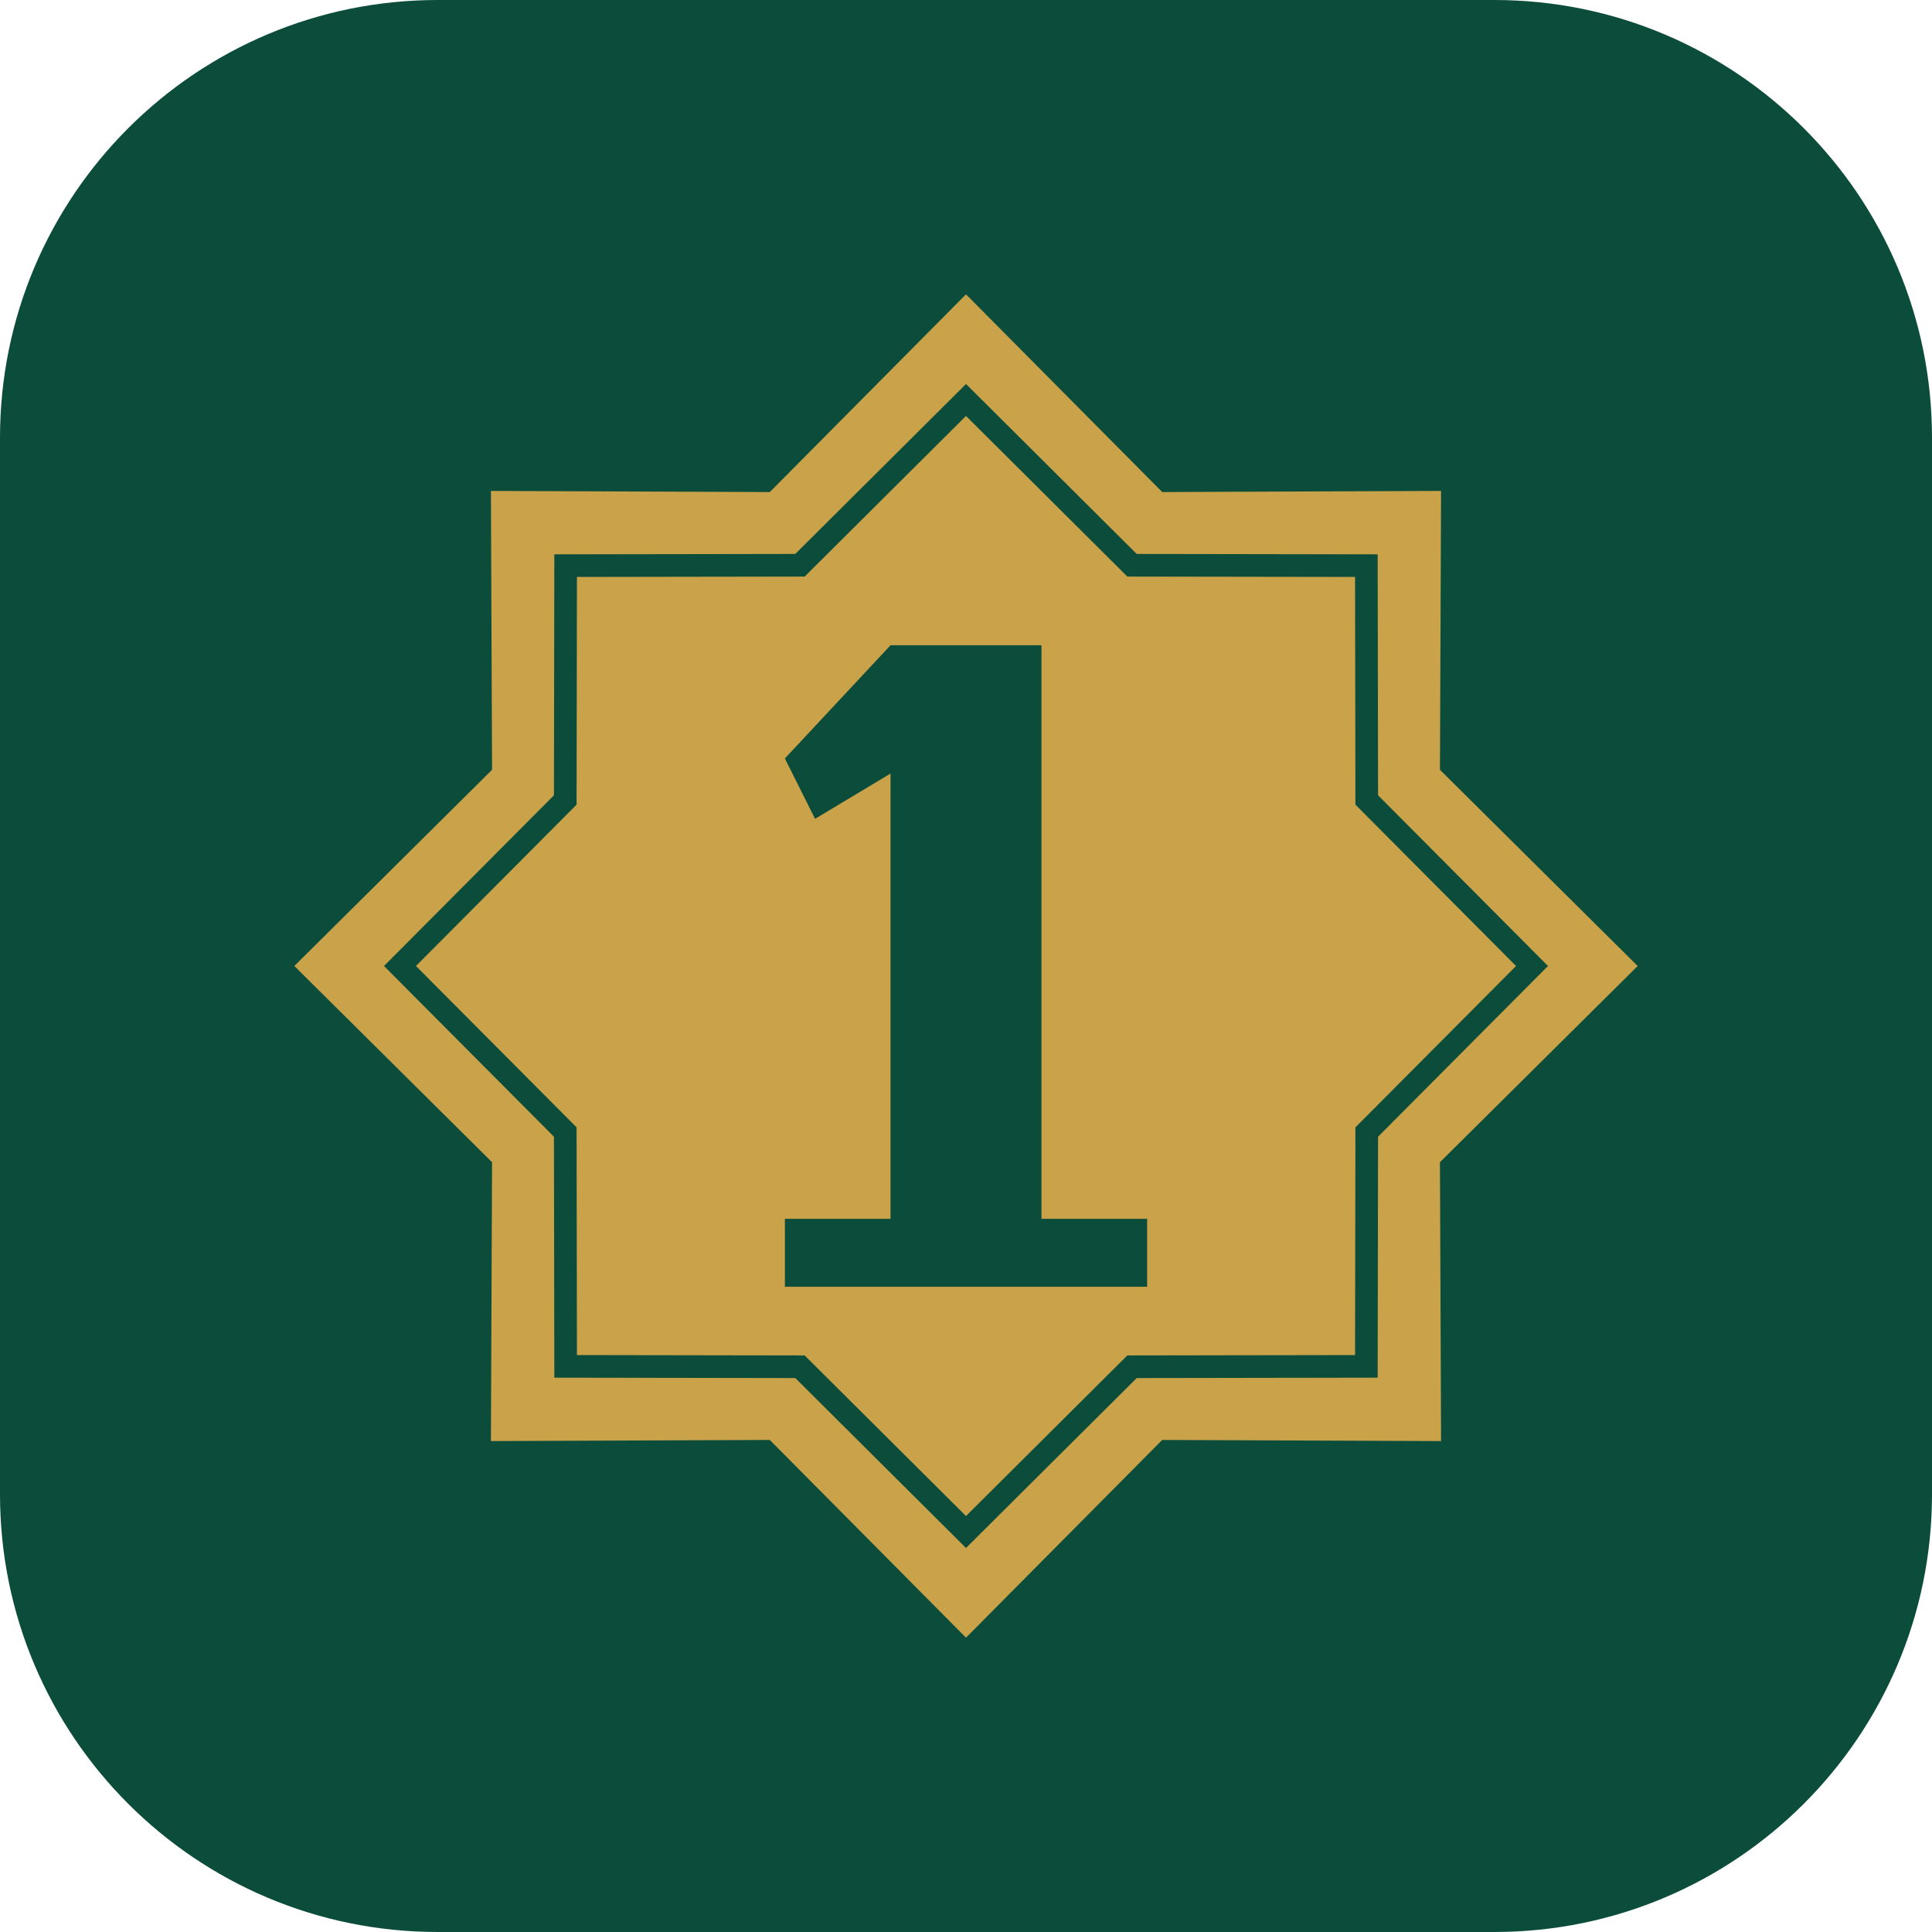
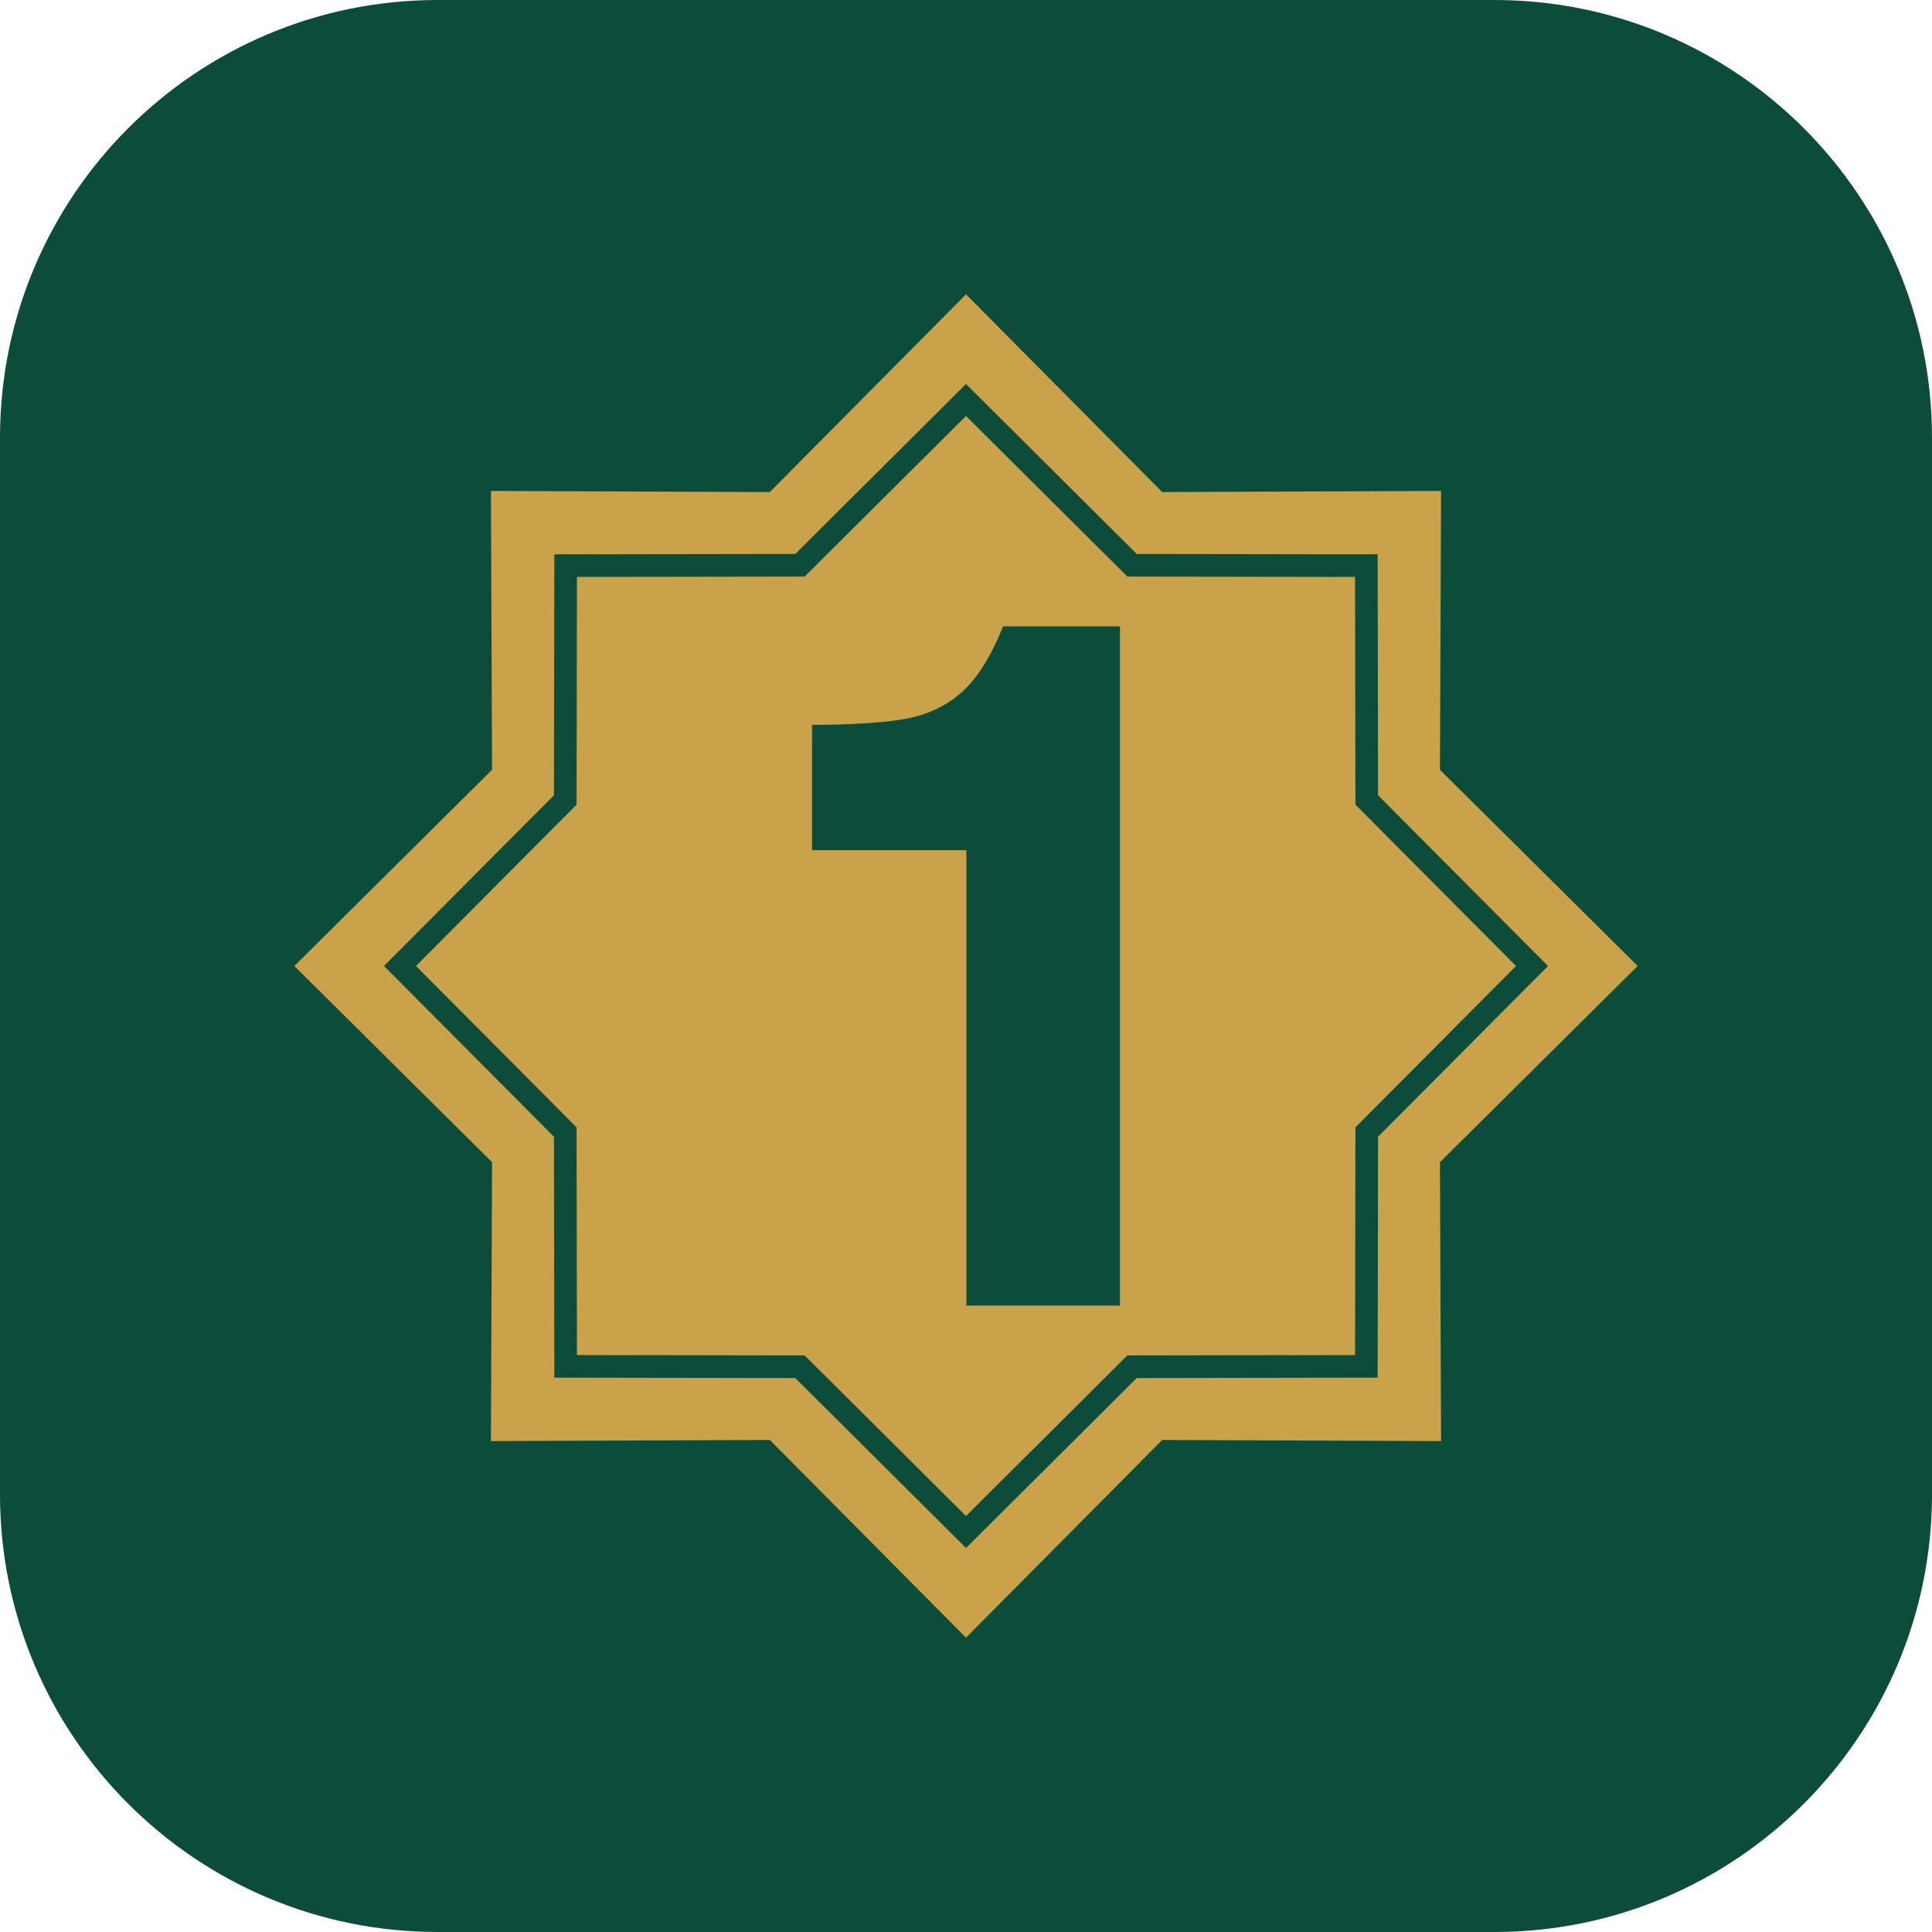
<svg xmlns="http://www.w3.org/2000/svg" viewBox="0 0 512 512">
  <rect width="512" height="512" rx="116" fill="#0B4D3A" />
  <polygon points="256.0,78.0 308.0,130.4 381.9,130.1 381.6,204.0 434.0,256.0 381.6,308.0 381.9,381.9 308.0,381.6 256.0,434.0 204.0,381.6 130.1,381.9 130.4,308.0 78.0,256.0 130.4,204.0 130.1,130.1 204.0,130.4" fill="#C9A24A" />
  <polygon points="256.0,106.0 300.0,149.8 362.1,149.9 362.2,212.0 406.0,256.0 362.2,300.0 362.1,362.1 300.0,362.2 256.0,406.0 212.0,362.2 149.9,362.1 149.8,300.0 106.0,256.0 149.8,212.0 149.9,149.9 212.0,149.8" fill="none" stroke="#0B4D3A" stroke-width="6" />
-   <path d="M236 171 H276 V323 H304 V341 H208 V323 H236 V205 L216 217 L208 201 Z" fill="#0B4D3A" />
+   <path d="M256.1 346V225.3H215.2V192.1Q229.5 192.1 238.9 190.7Q248.3 189.2 254.7 183.6Q261 178.1 265.8 166H296.8V346Z" fill="#0B4D3A" />
</svg>
